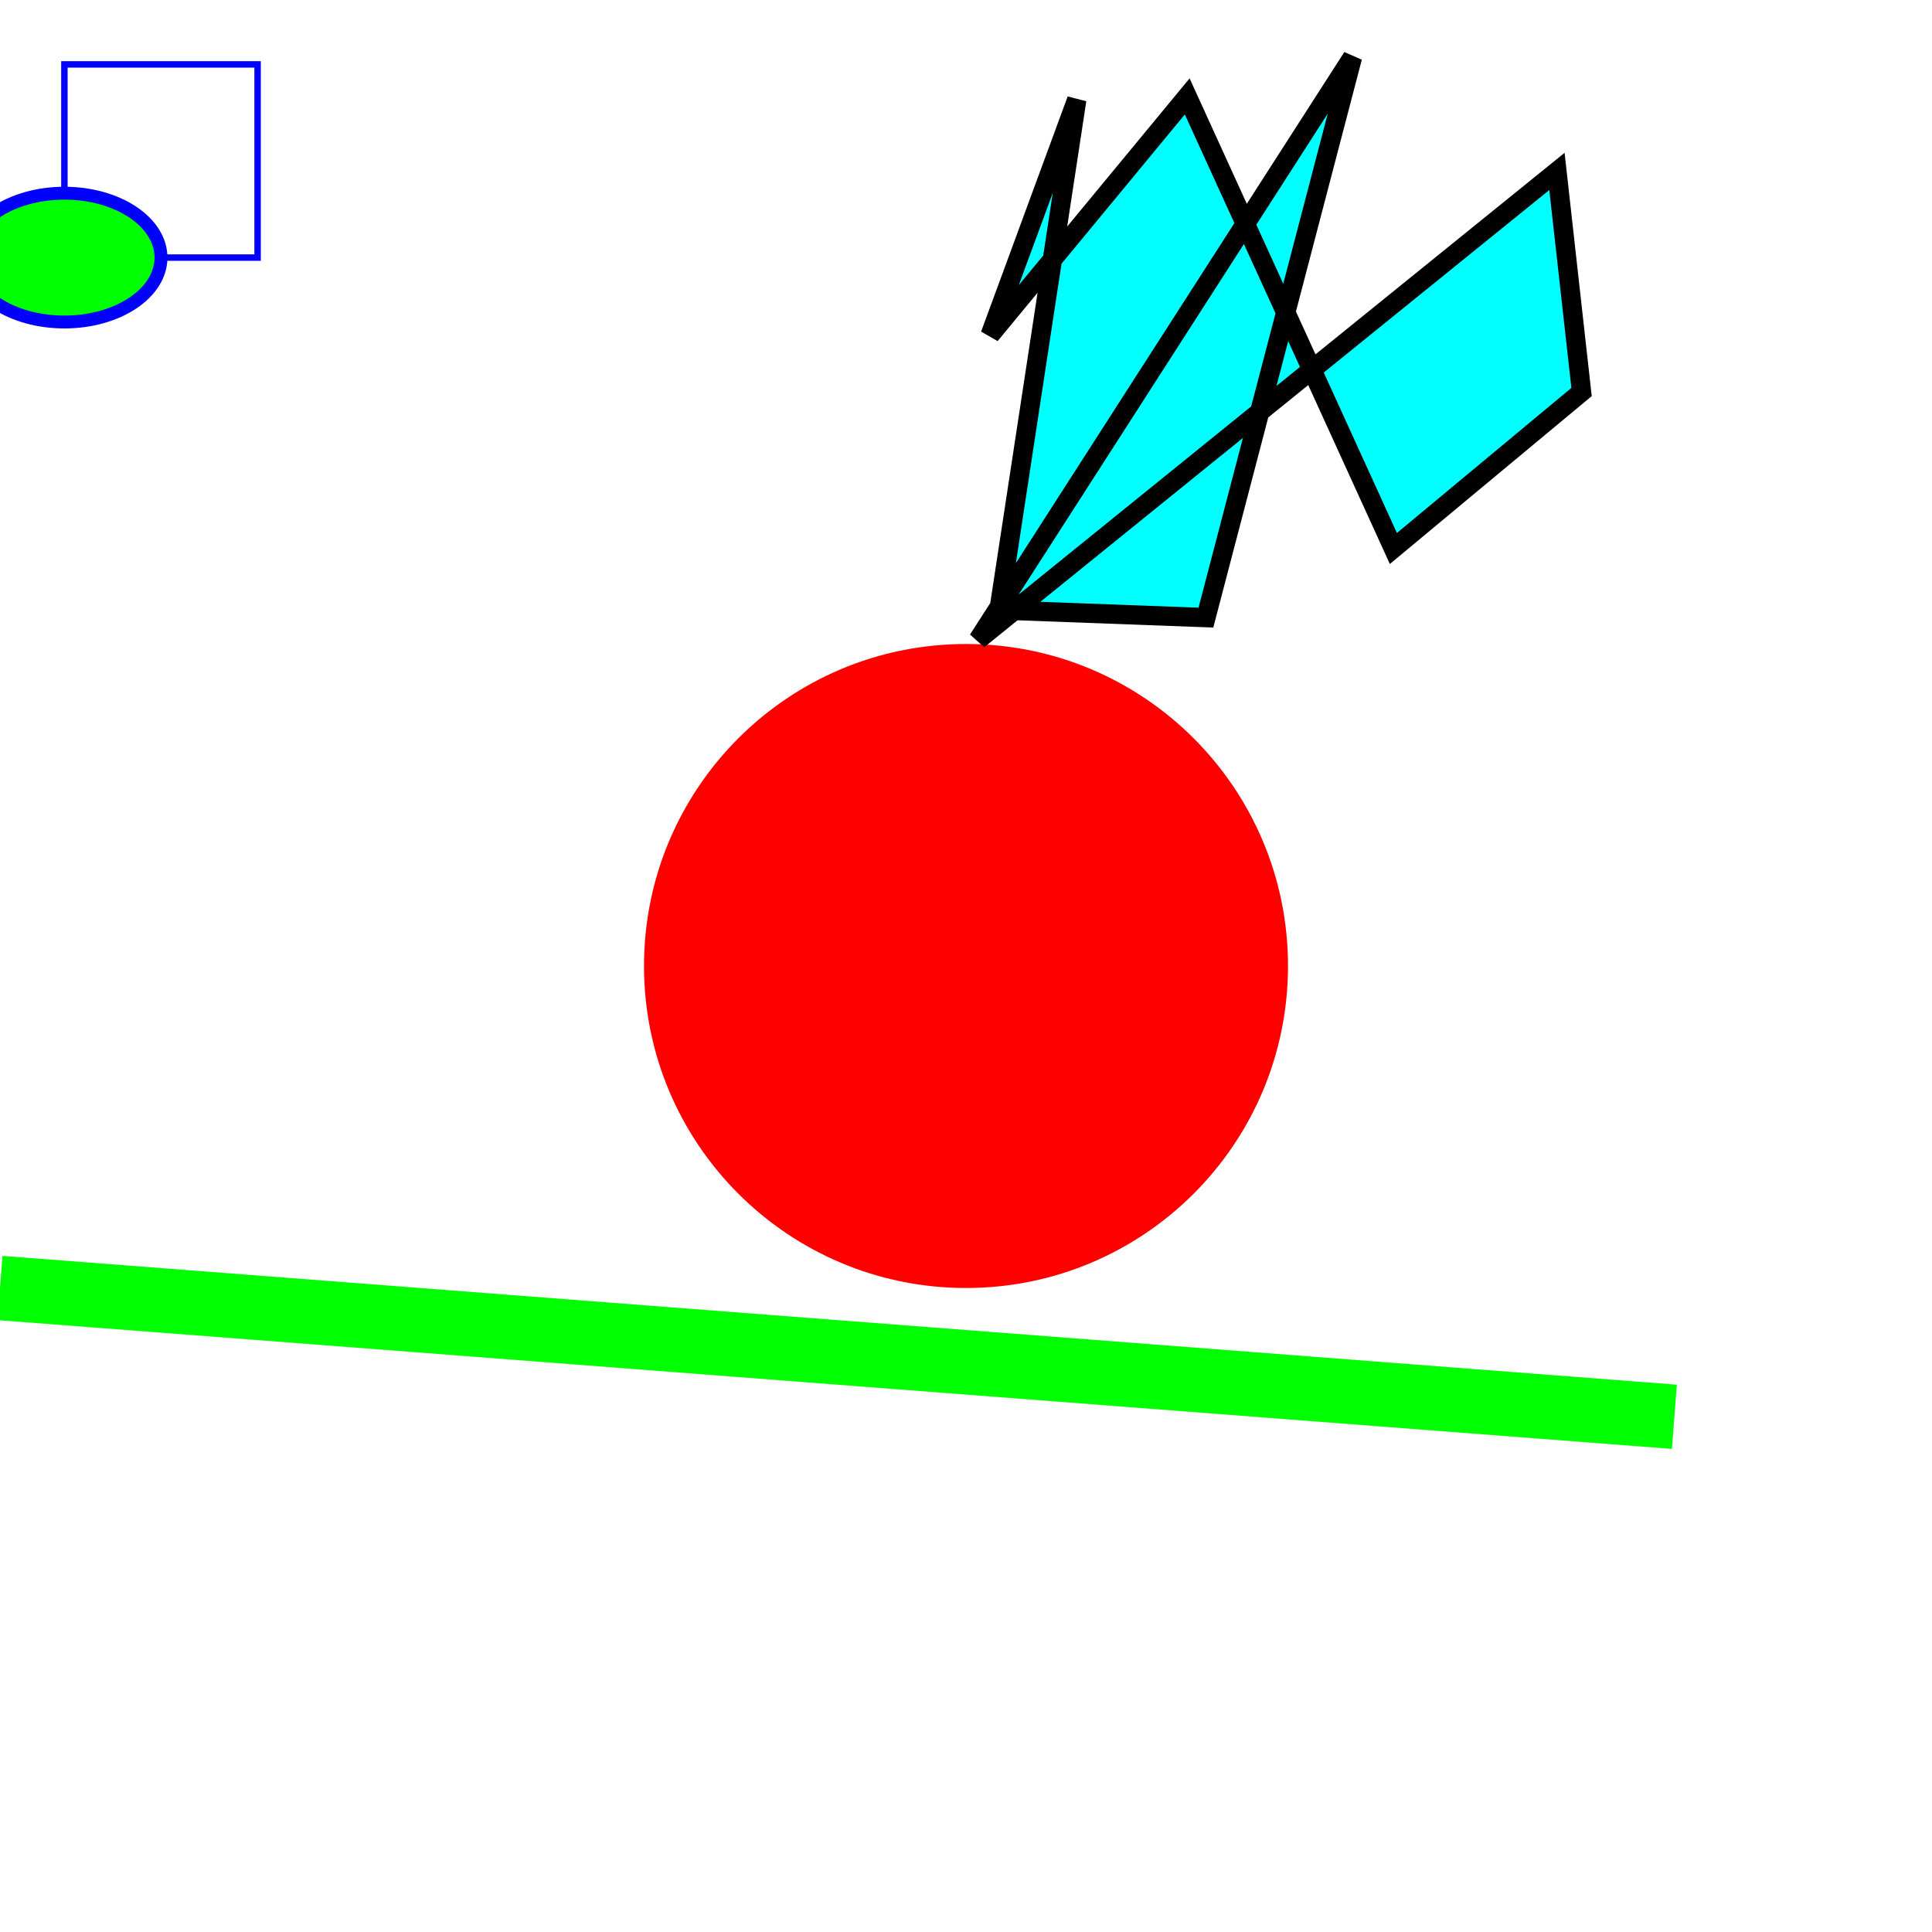
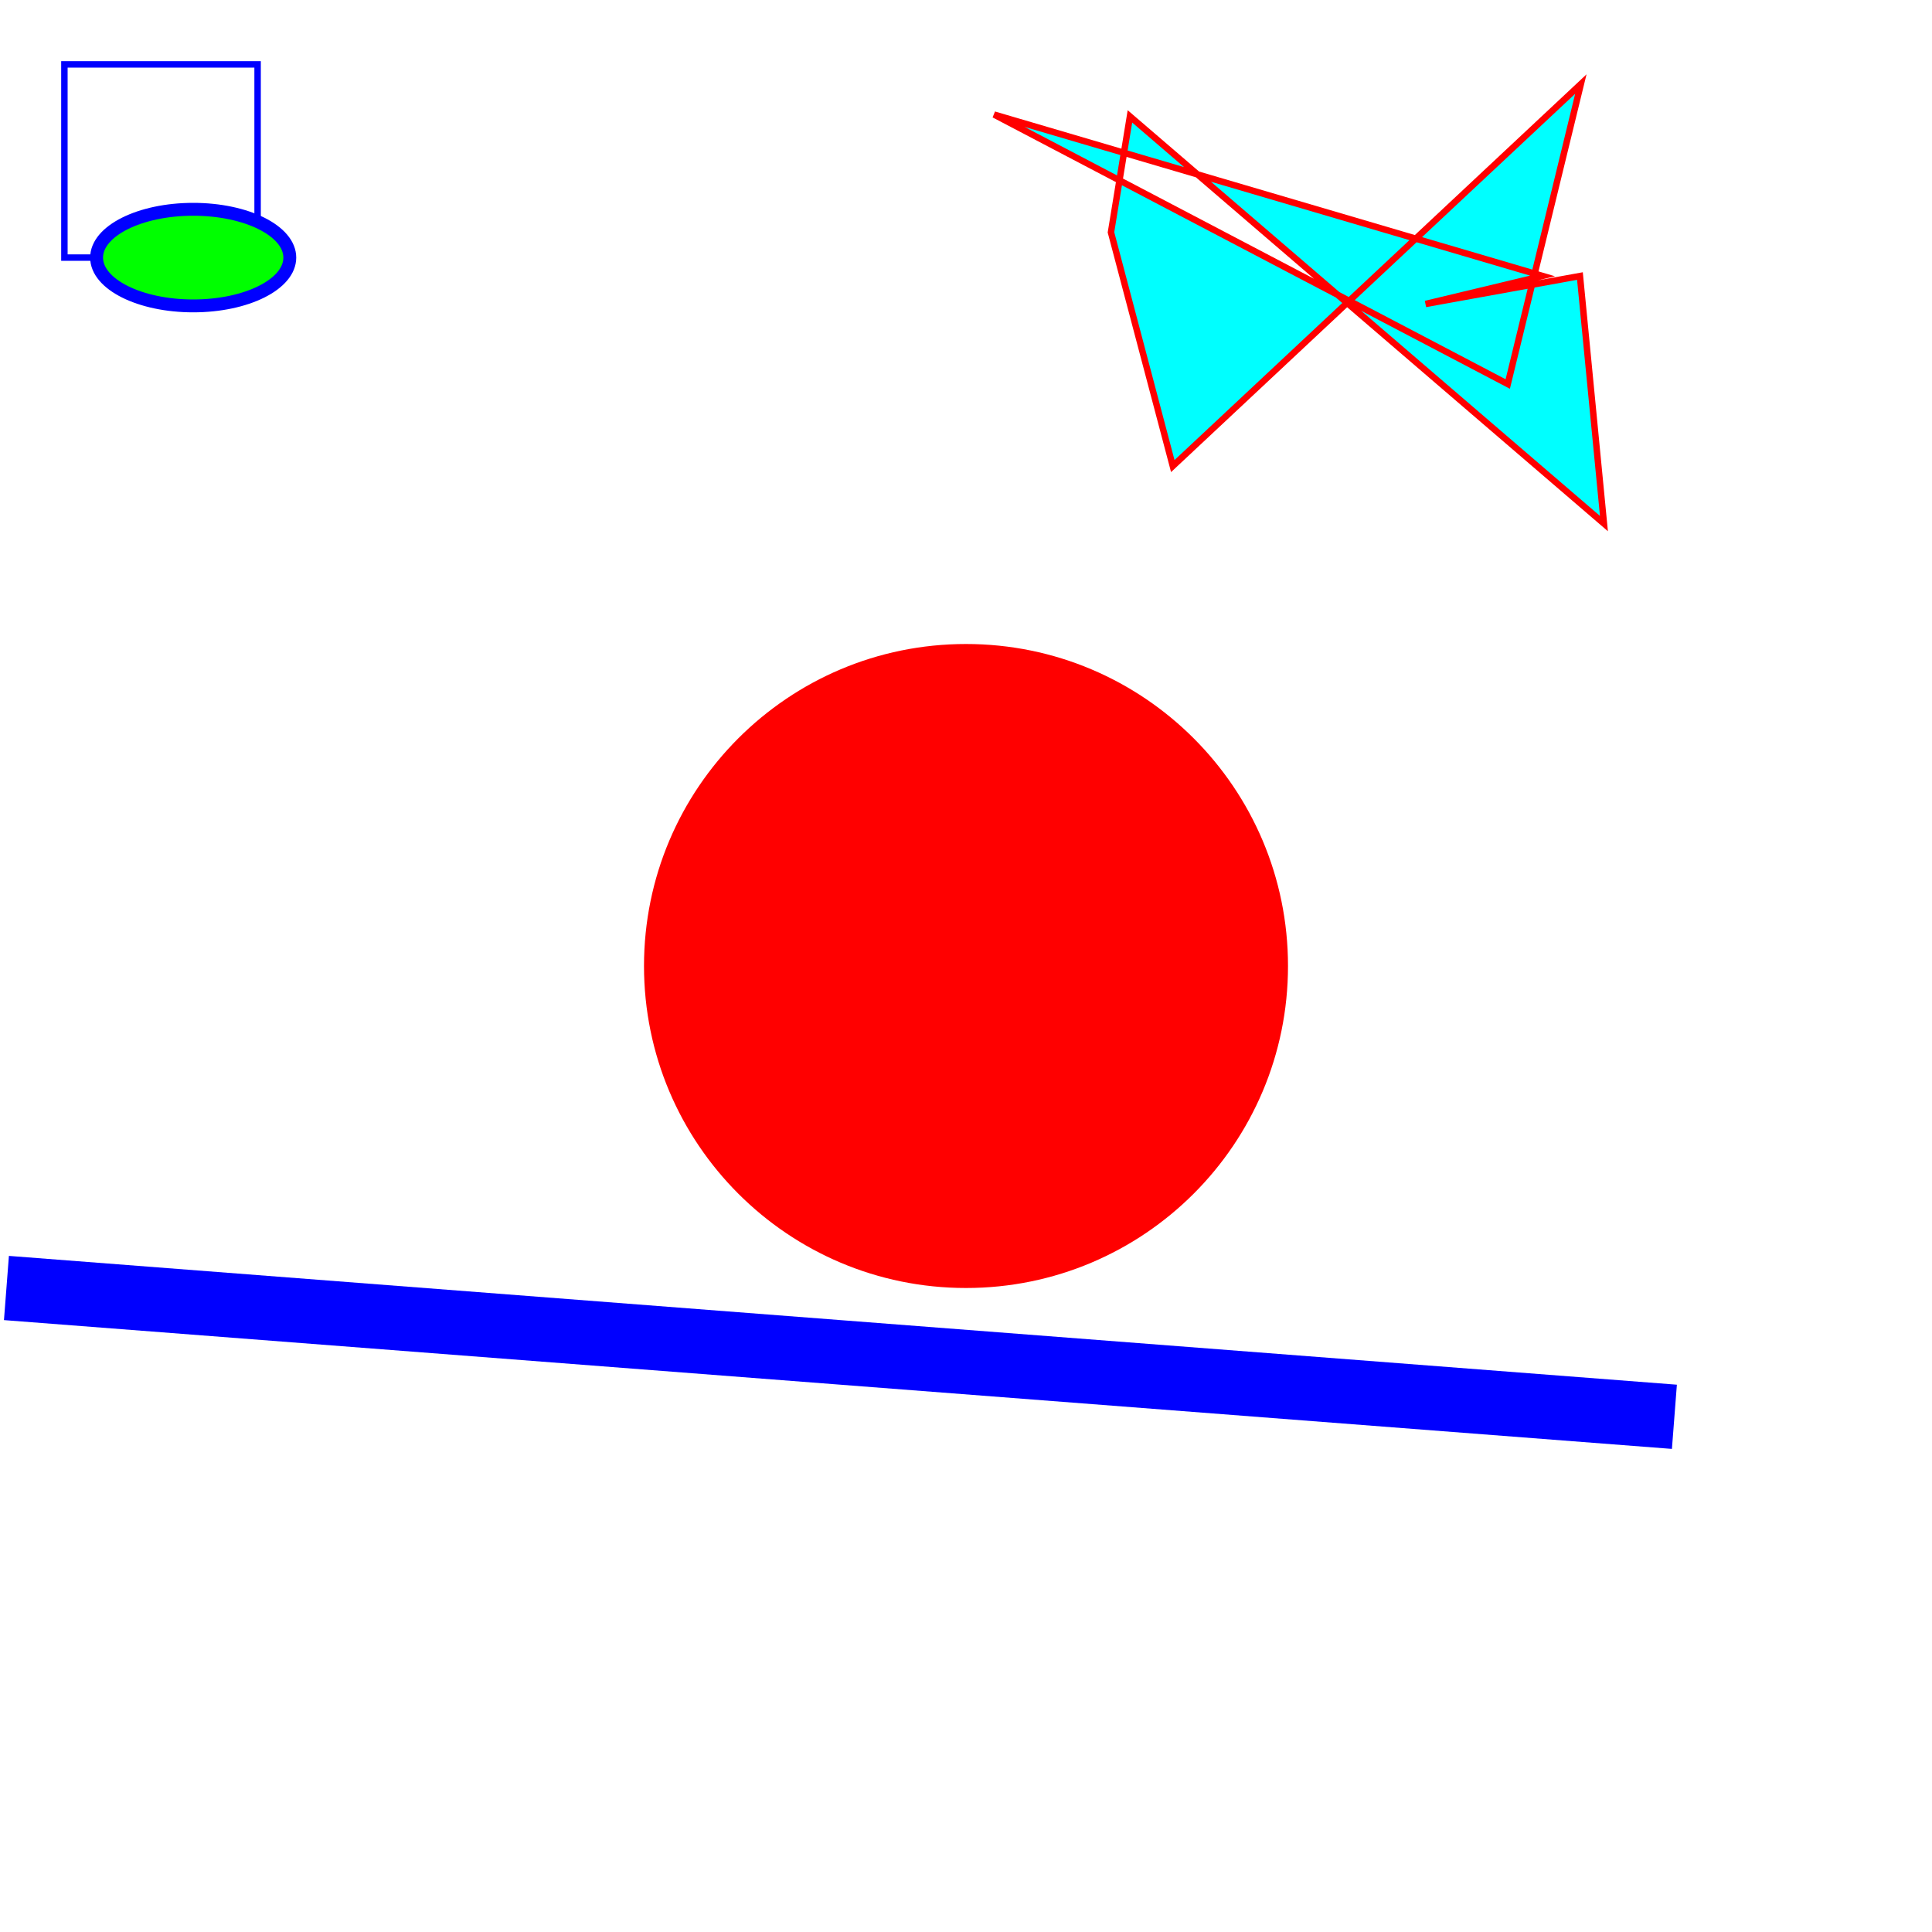
<svg xmlns="http://www.w3.org/2000/svg" width="300px" height="300px" version="1.1">
  <circle cx="150" cy="150" r="50" fill="rgb(255,0,0)" />
-   <rect x="10" y="10" width="30" height="30" fill="transparent" stroke-width="1" stroke="rgb(0,0,255)" />
-   <ellipse cx="10" cy="40" rx="15" ry="10" fill="rgb(0,255,0)" stroke-width="2" stroke="rgb(0,0,255)" />
-   <line x1="0" y1="200" x2="260" y2="220" stroke-width="10" stroke="rgb(0,255,0)" />
-   <polygon points="155.123,94.707 187.252,95.904 210.011,8.889 151.886,99.339 241.761,26.62 245.583,60.871 216.364,85.169 184.35,14.97 153.752,52.009 167.196,15.493 " fill="rgb(0,255,255)" />
-   <polygon points="155.123,94.707 187.252,95.904 210.011,8.889 151.886,99.339 241.761,26.62 245.583,60.871 216.364,85.169 184.35,14.97 153.752,52.009 167.196,15.493 " fill="transparent" stroke-width="3" stroke="rgb(0,0,0)" />
+   <rect x="10" y="10" width="30" height="30" fill="none" stroke-width="1" stroke="rgb(0,0,255)" />
+   <ellipse cx="30" cy="40" rx="15" ry="7.5" fill="rgb(0,255,0)" stroke-width="2" stroke="rgb(0,0,255)" />
+   <polyline points="1,200 260,220 " fill="none" stroke-width="10" stroke="rgb(0,0,255)" />
+   <polygon points="245.473,13.053 234.123,59.63 154.362,17.79 239.525,42.849 221.36,47.2 245.332,42.863 249.059,81.301 175.455,18.071 172.511,36.076 182.11,72.371 " fill="rgb(0,255,255)" stroke-width="1" stroke="rgb(255,0,0)" />
</svg>
